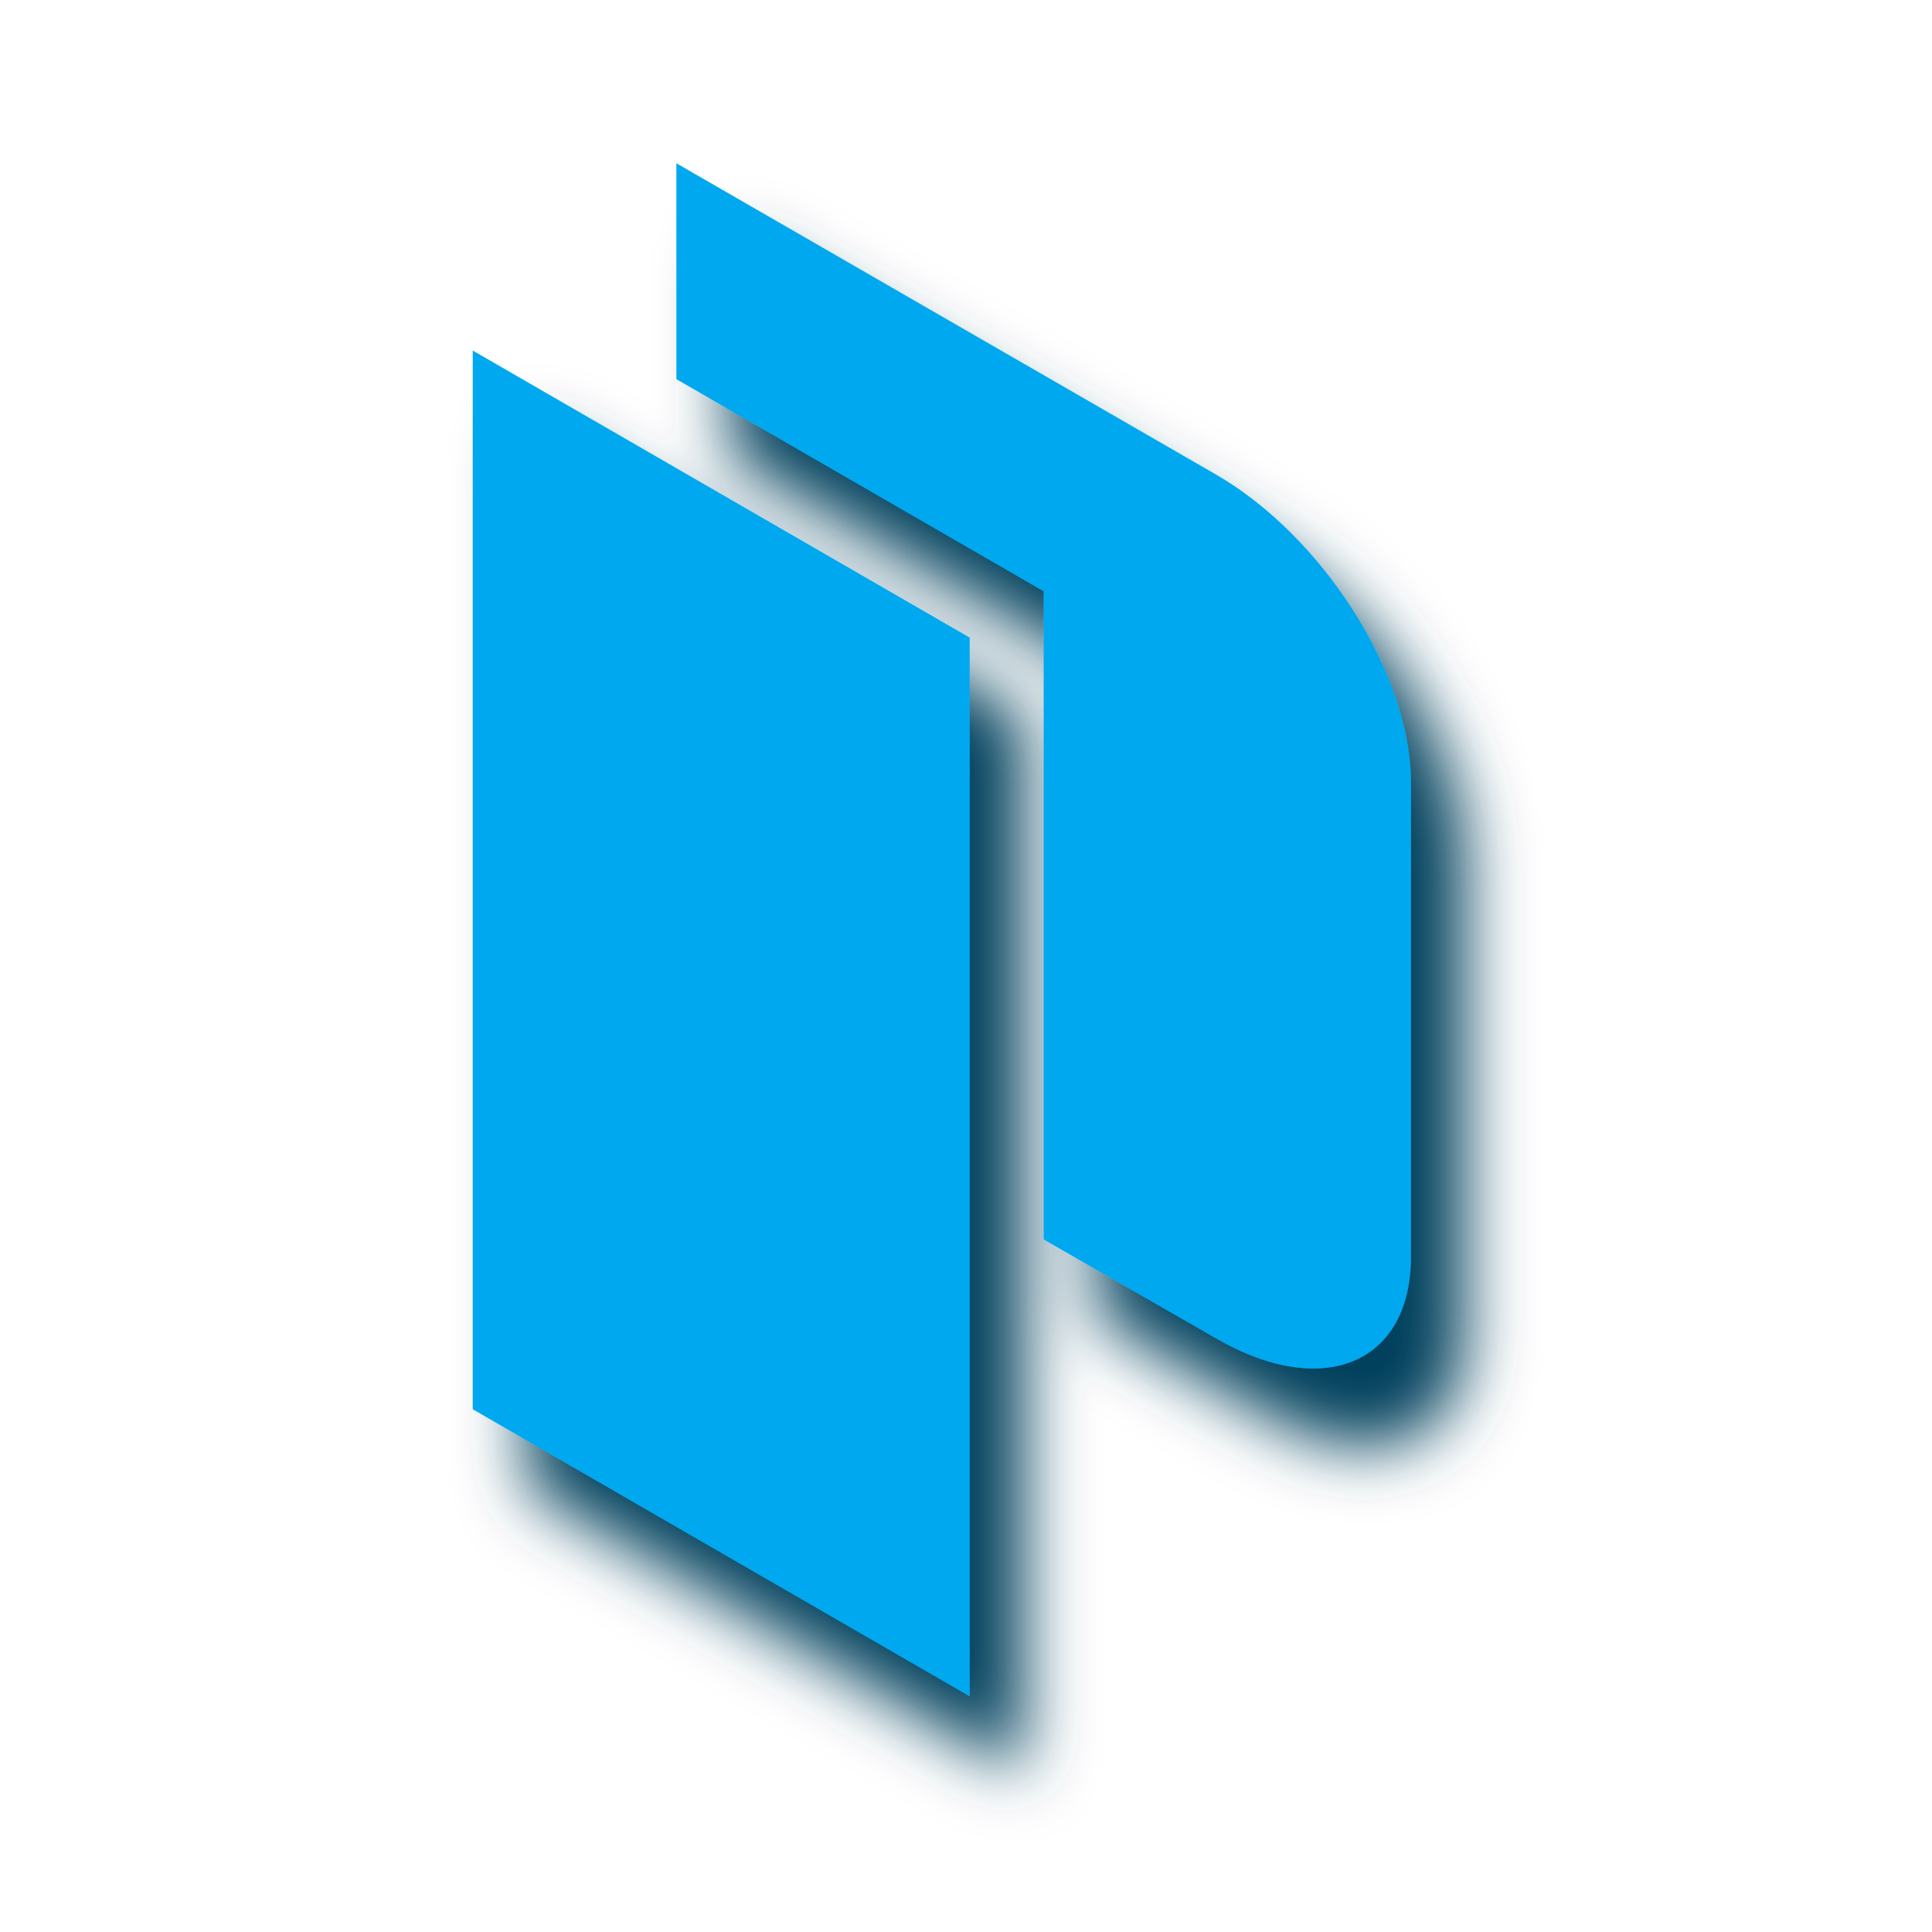
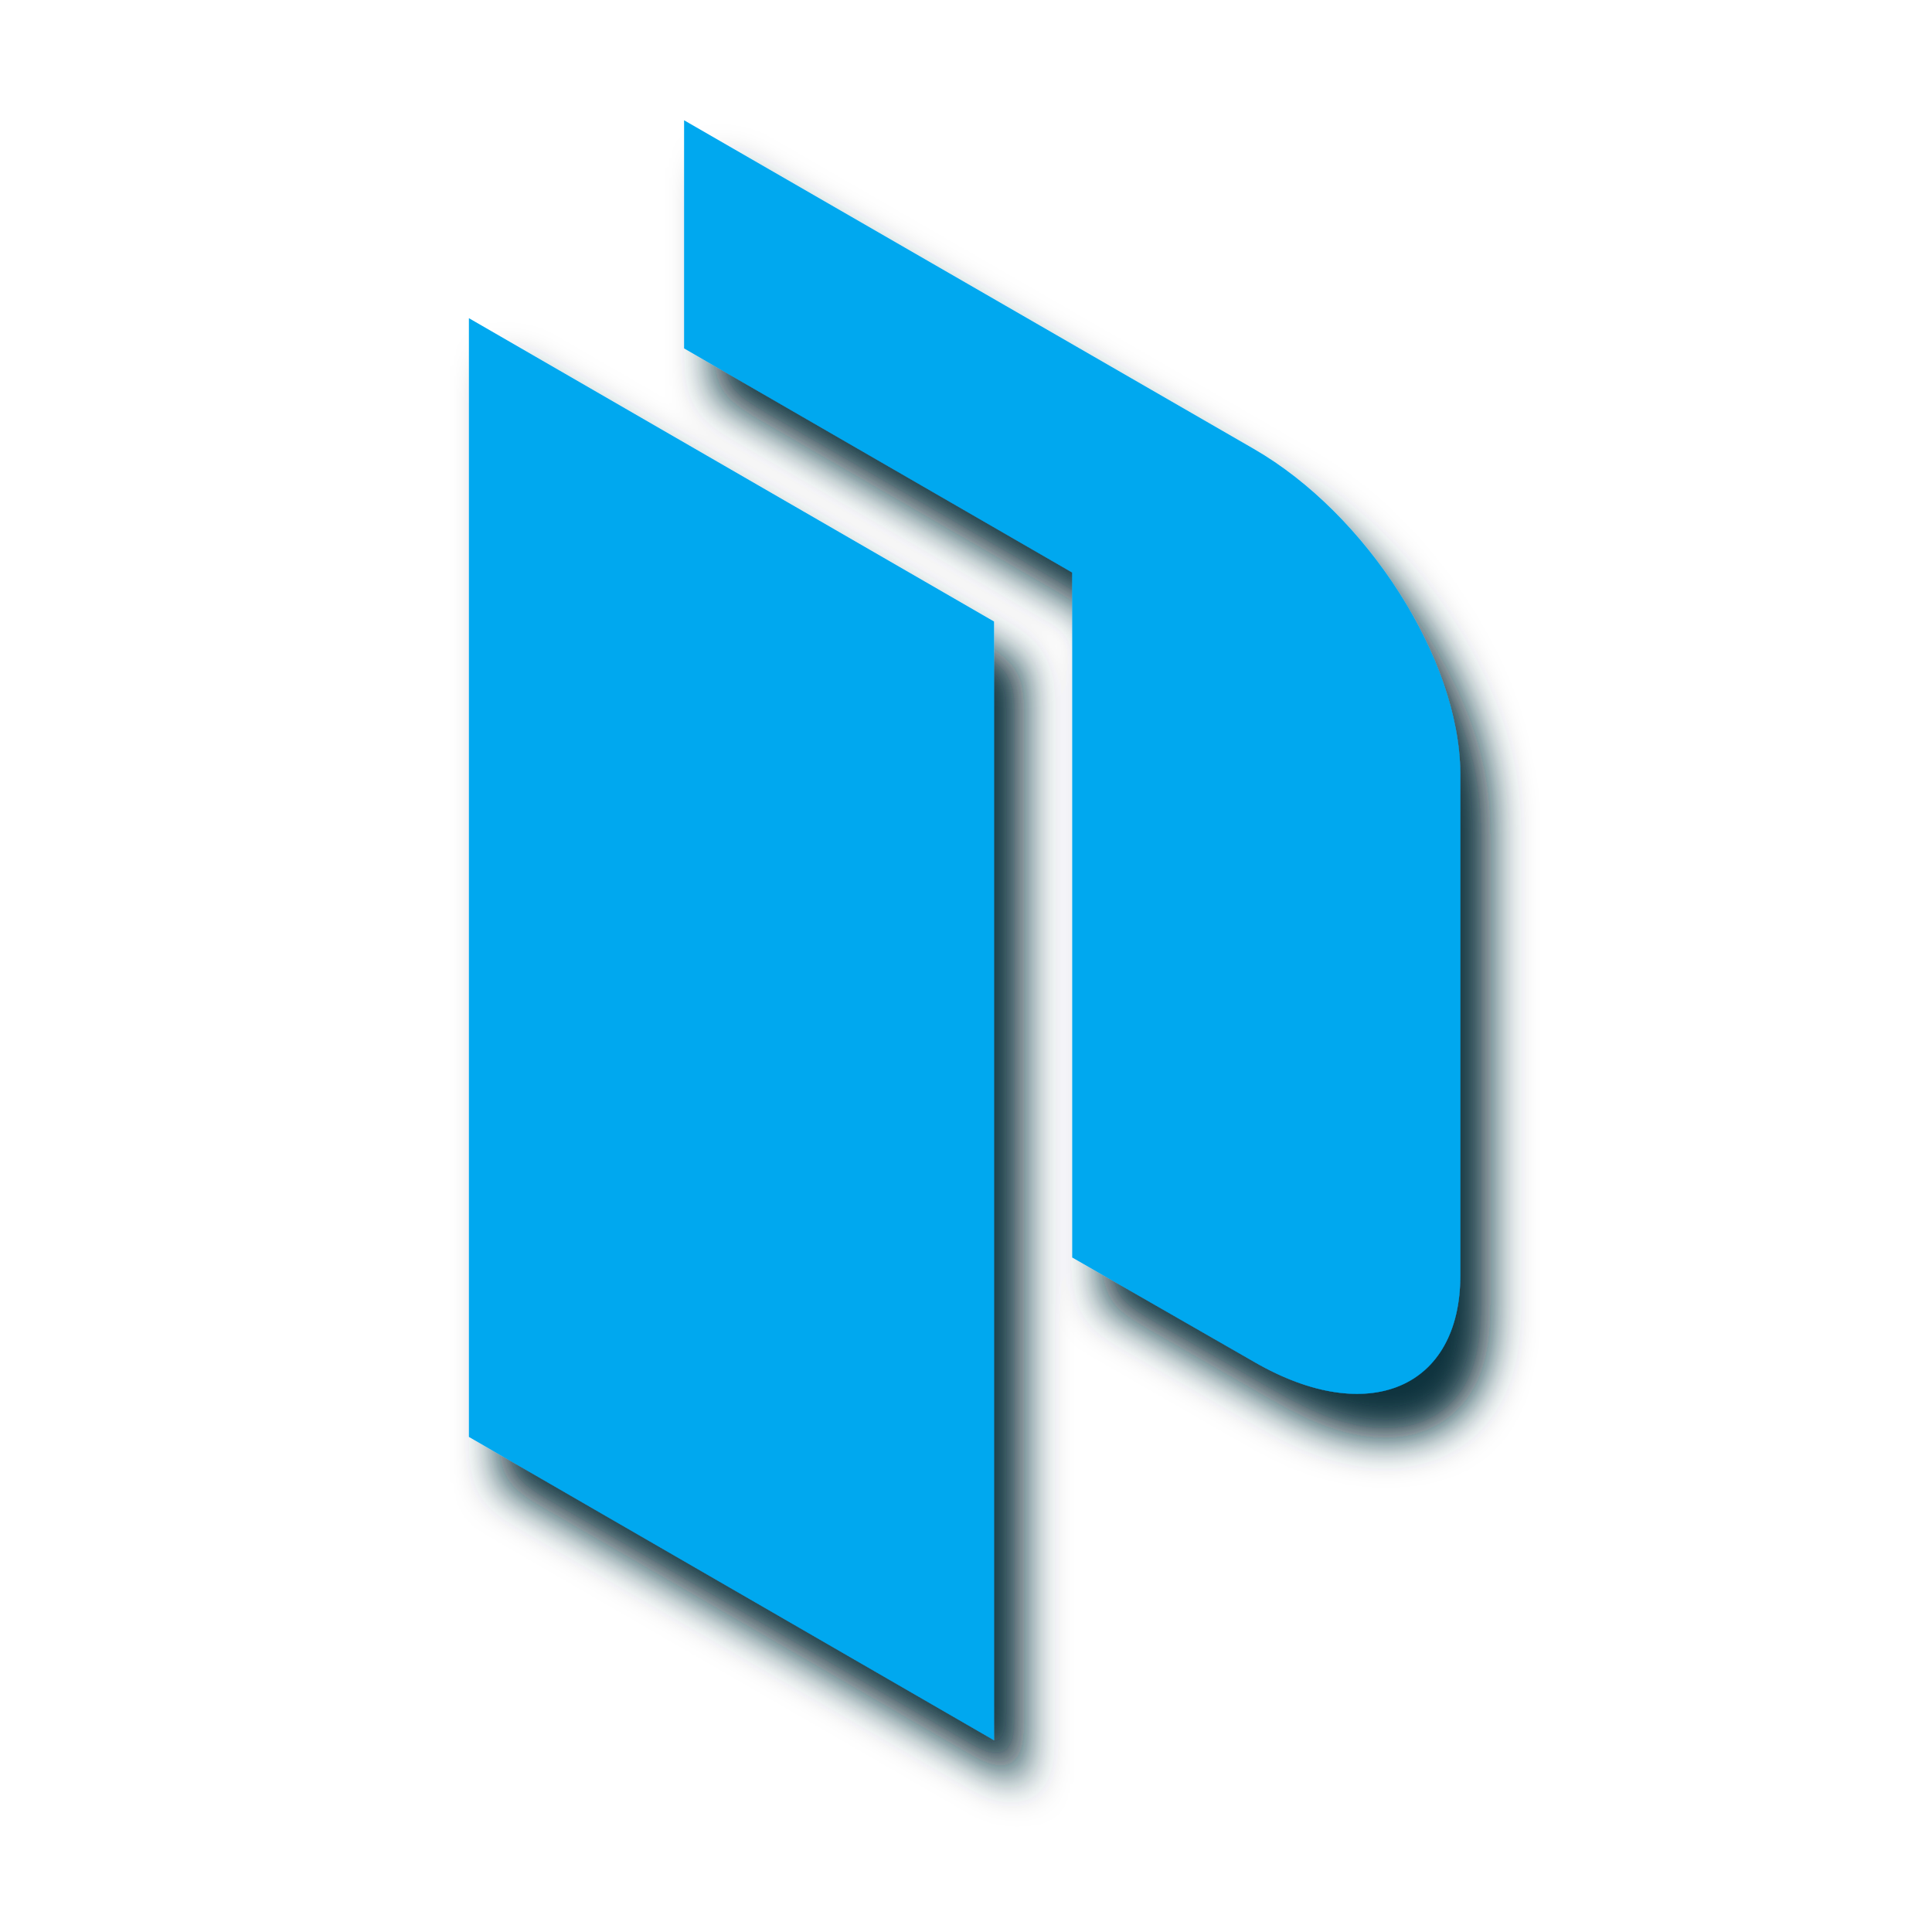
<svg xmlns="http://www.w3.org/2000/svg" viewBox="0 0 32 32">
  <defs>
    <filter id="sh" x="-25%" y="-25%" width="160%" height="160%" color-interpolation-filters="sRGB">
-       <feDropShadow dx="0.9" dy="1.3" stdDeviation="0.55" flood-color="#00405C" flood-opacity="1" />
+       <feDropShadow dx="0.5" dy="0.75" stdDeviation="0.35" flood-color="#10303E" flood-opacity="1" />
    </filter>
  </defs>
  <g filter="url(#sh)">
-     <g transform="translate(15.6 15.4) scale(1.058)">
+     <g transform="translate(15.977 15.408) scale(1.118)">
      <g transform="translate(-12 -12) scale(1)">
        <path d="M7.844 0v3.38l5.75 3.32v10.148l2.705 1.552c1.676.967 3.045.388 3.045-1.285V9.668c-.014-1.687-1.382-3.832-3.059-4.799L7.844 0zM4.656 2.932v16.574L12.436 24V7.426l-7.78-4.494Z" fill="#02A8EF" />
      </g>
    </g>
  </g>
</svg>
